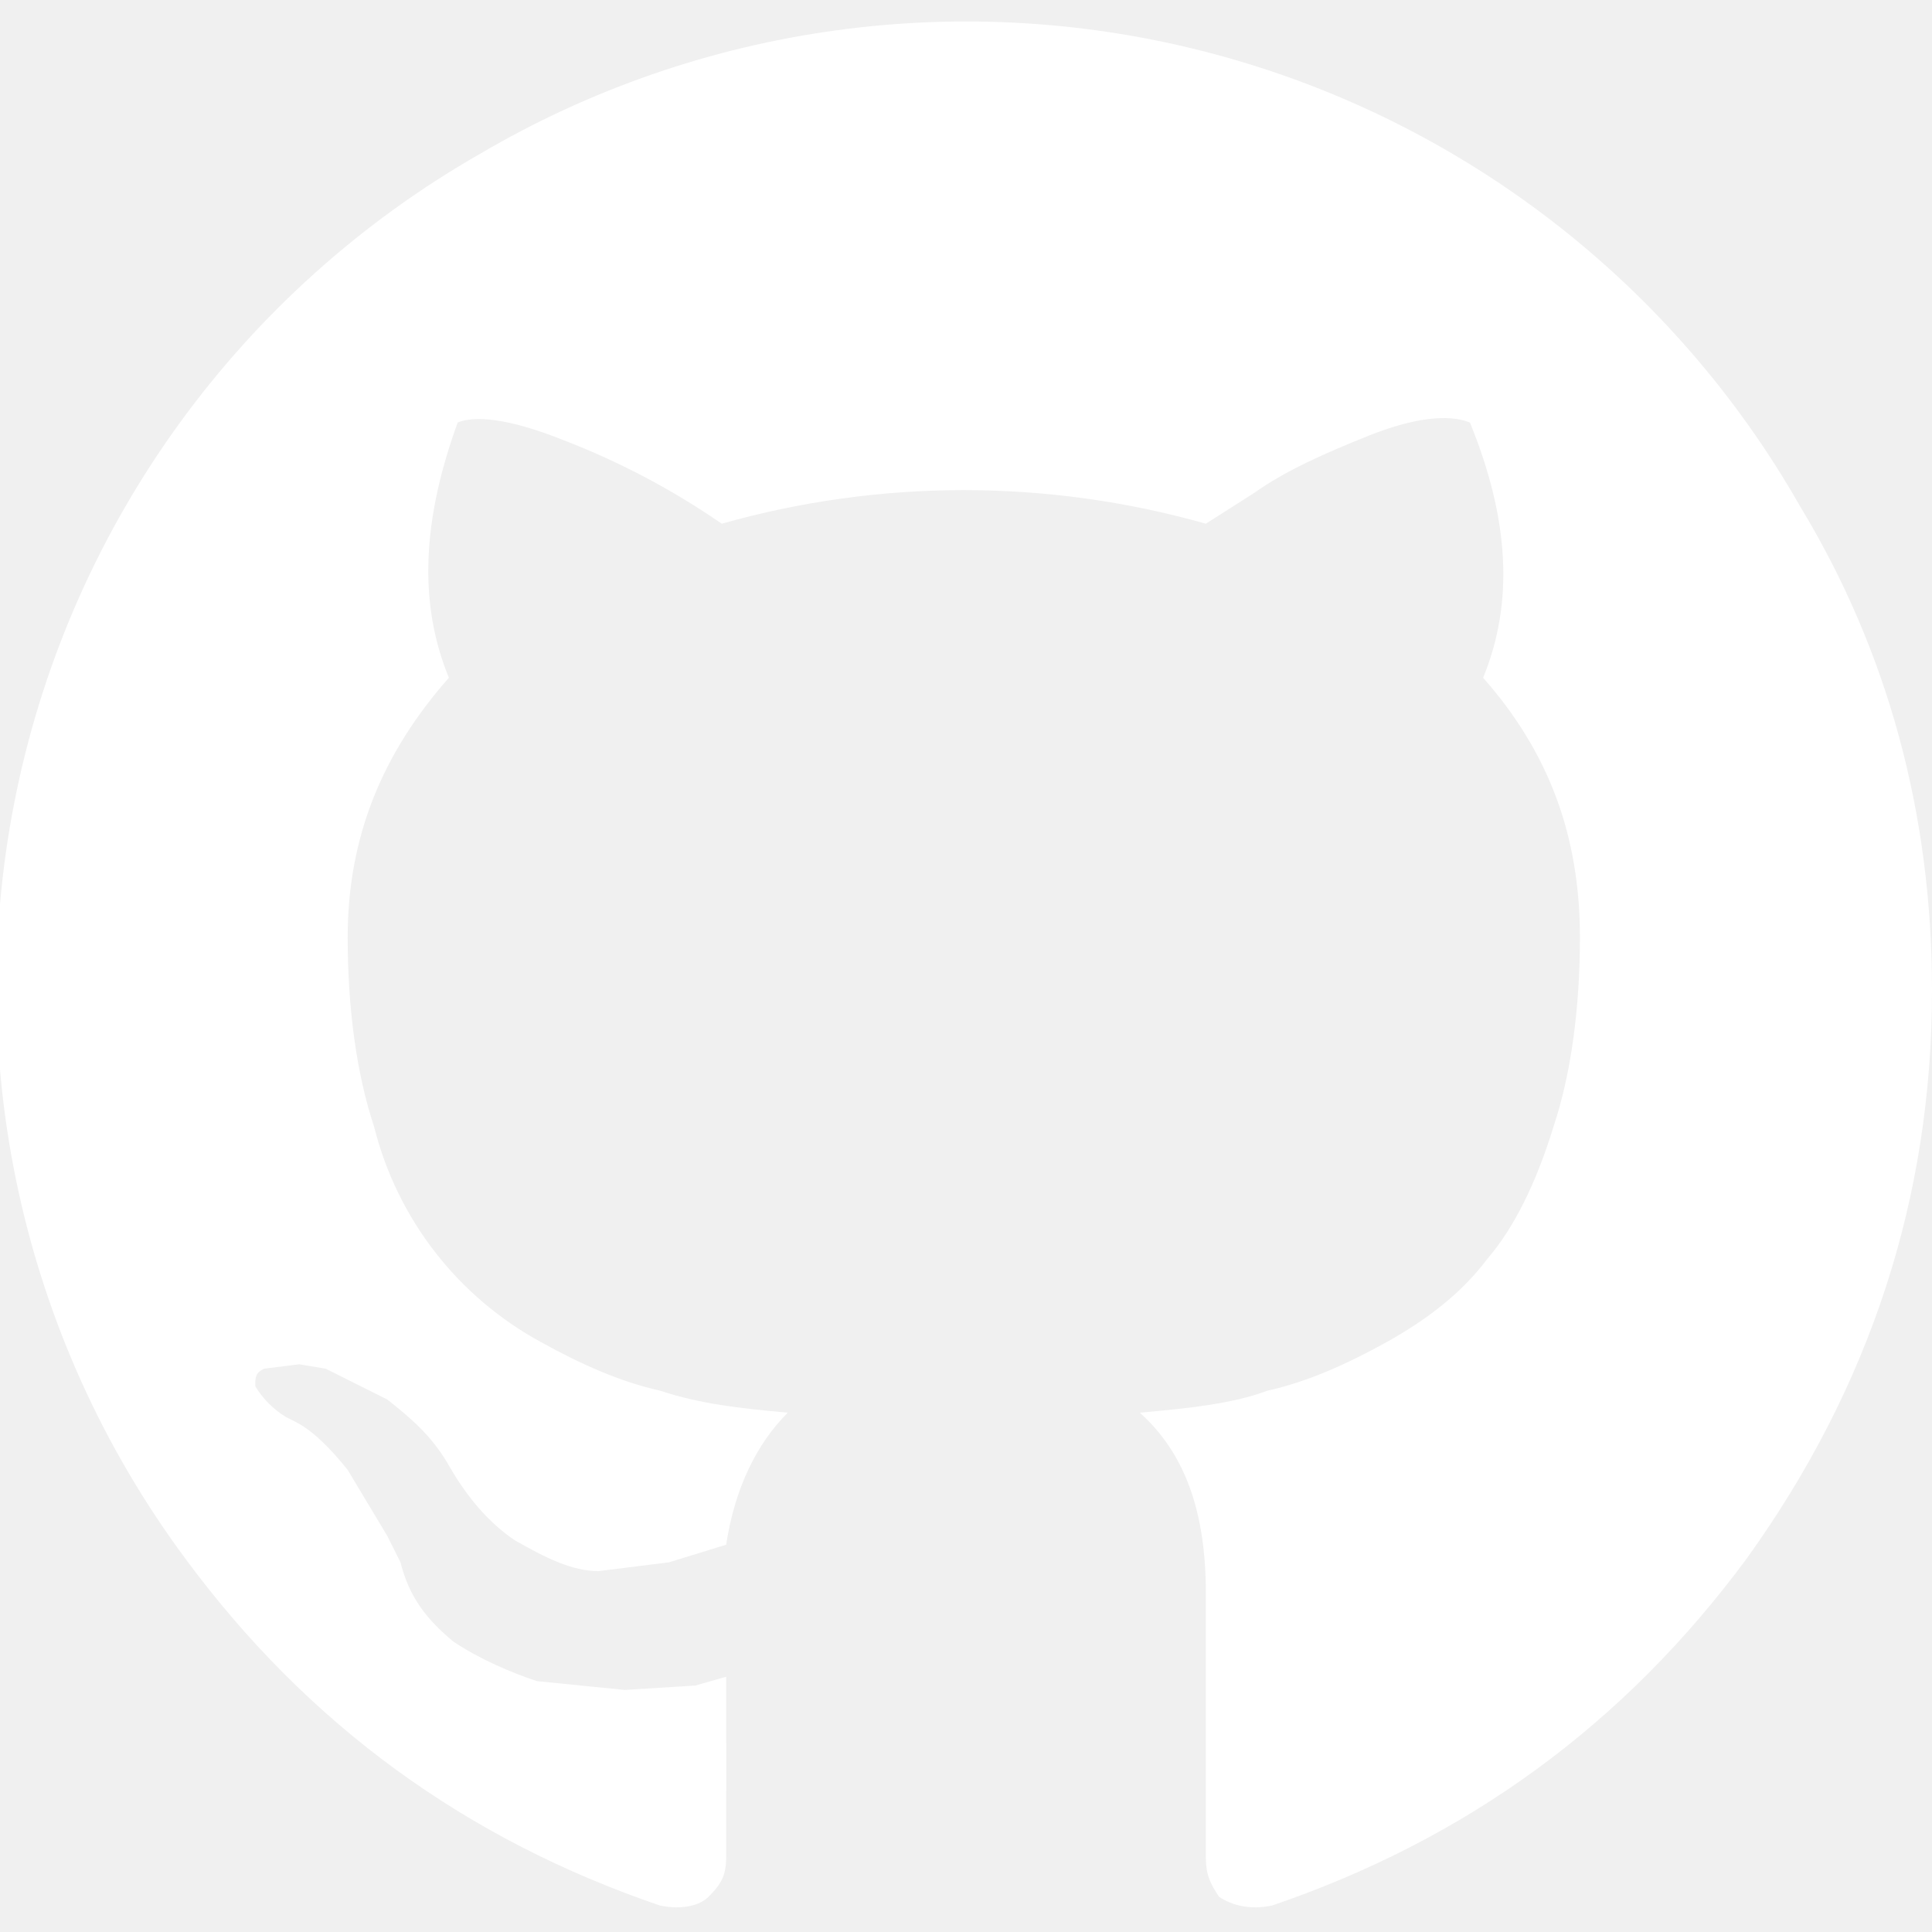
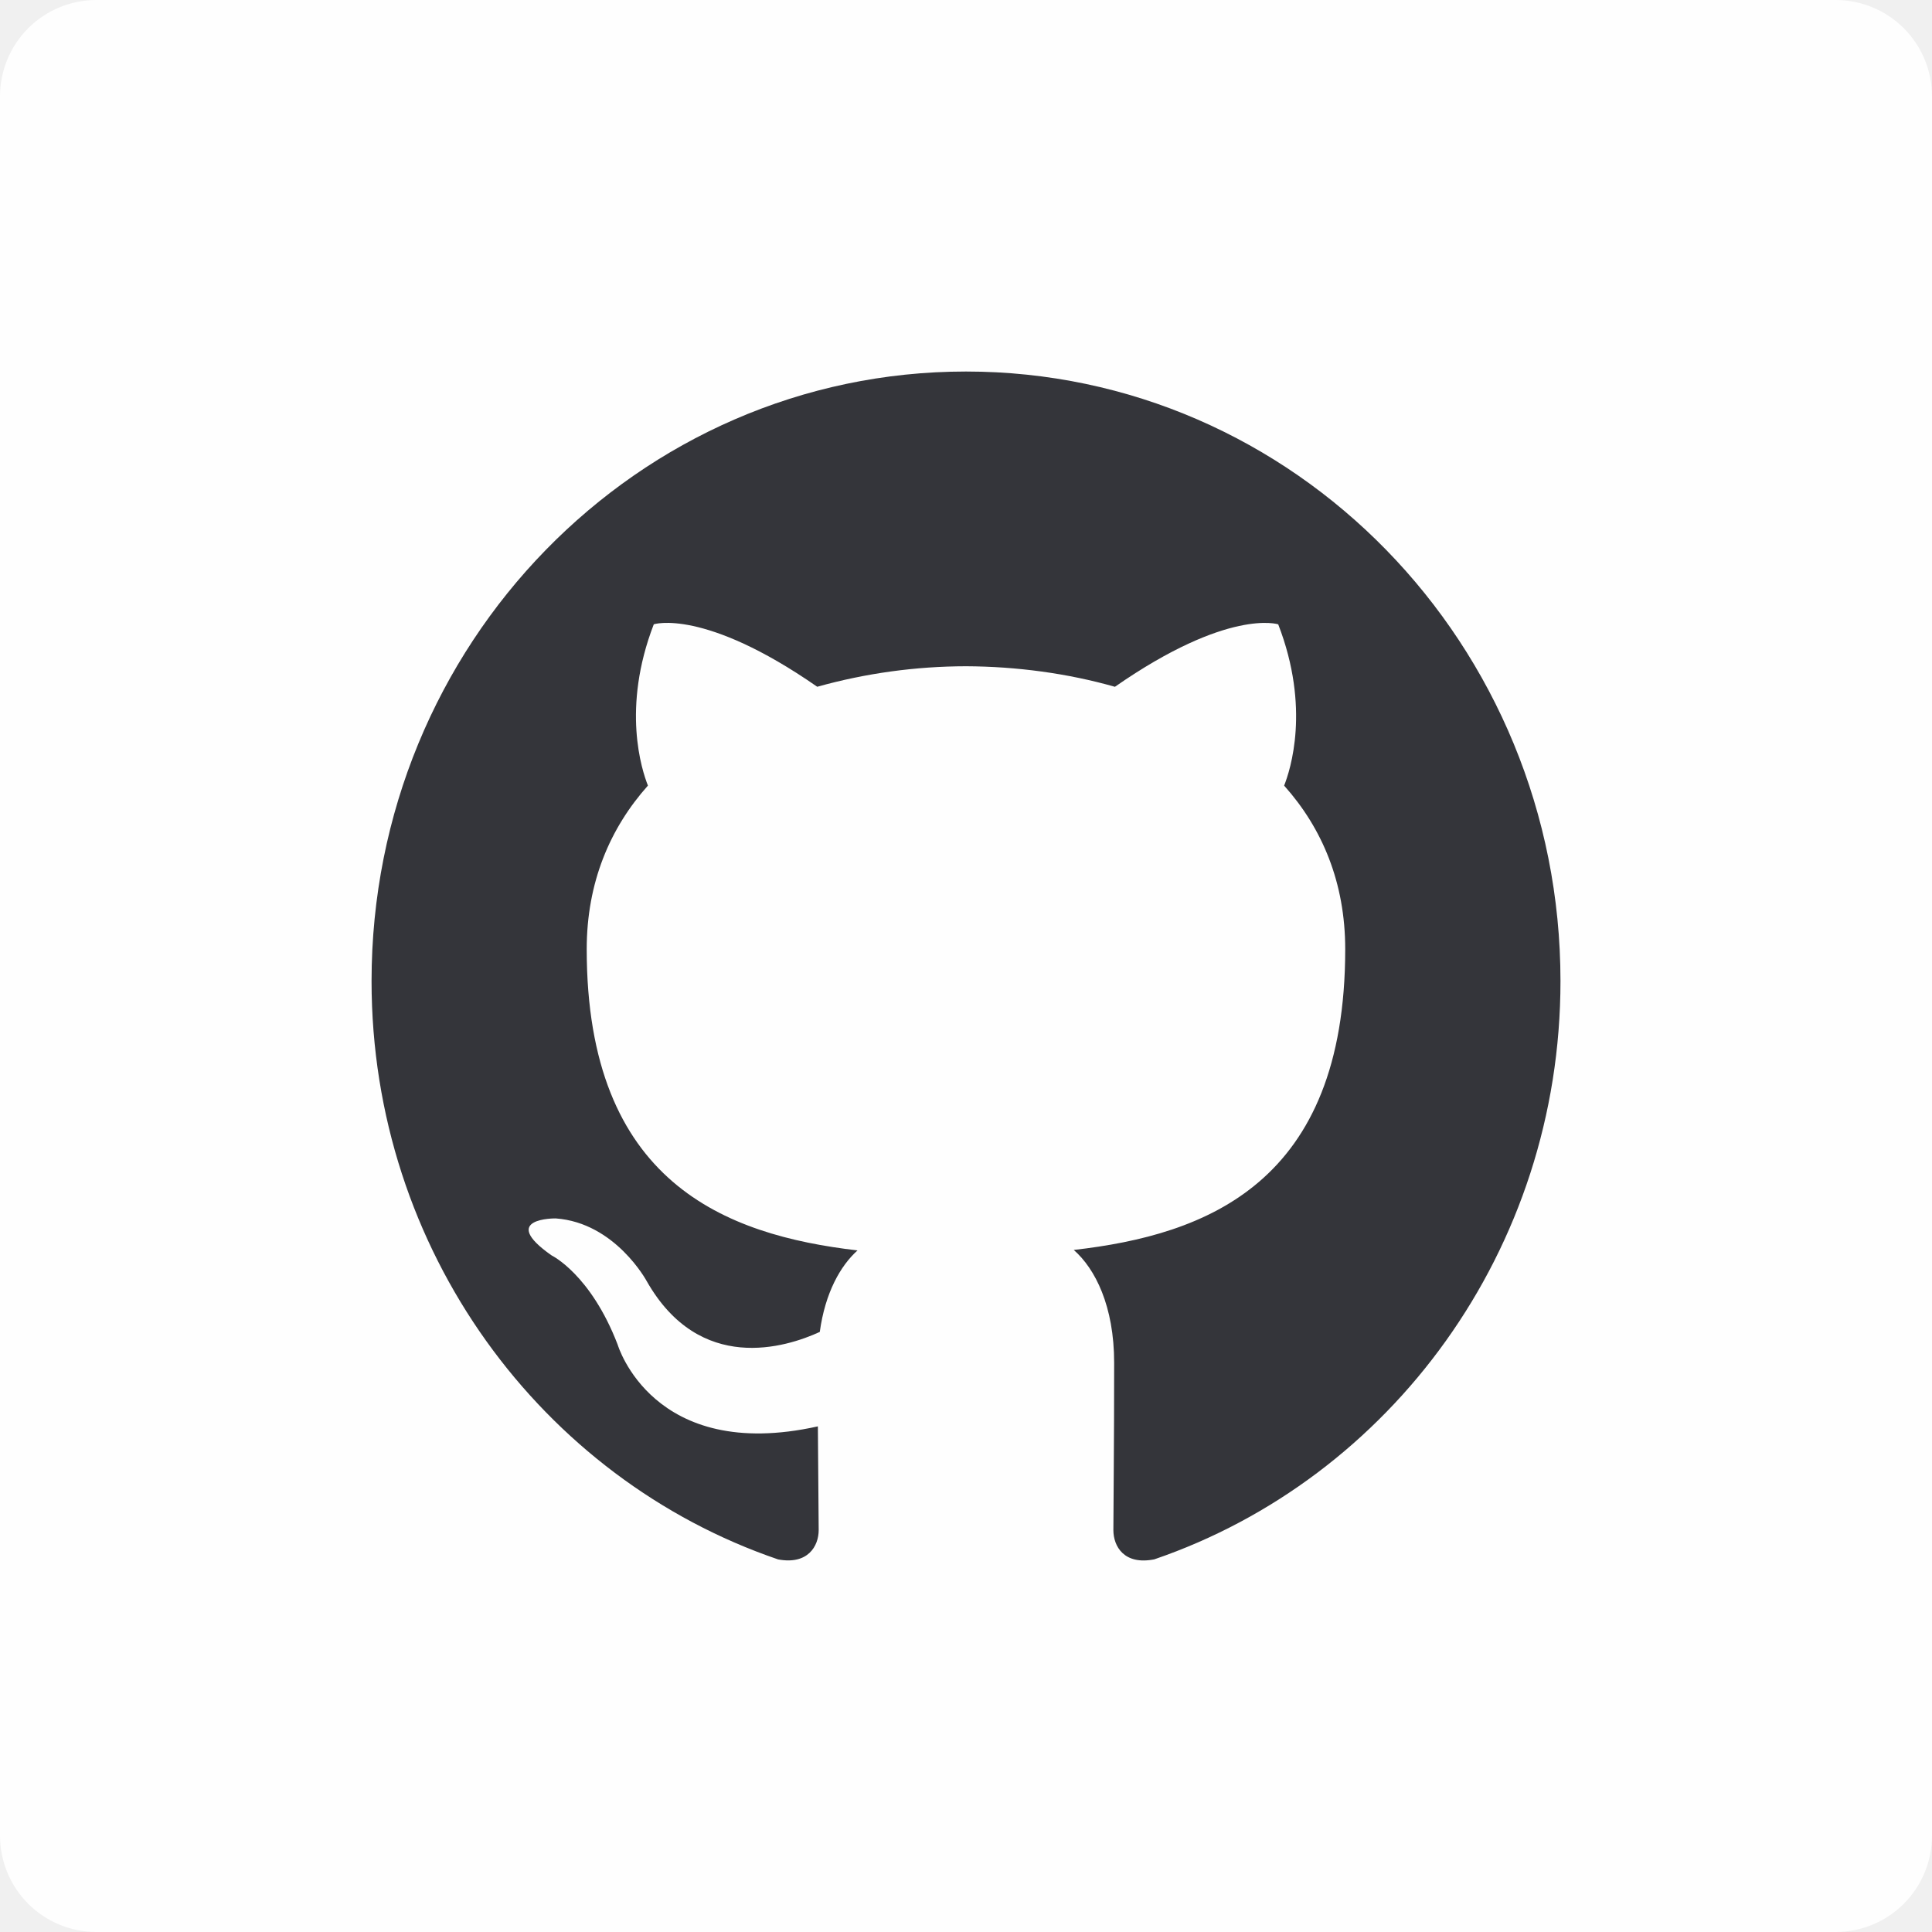
- <svg xmlns="http://www.w3.org/2000/svg" width="439" height="439" version="1">
-   <path fill="#FFFFFF" d="M409 115a218 218 0 0 0-300-80 218 218 0 0 0-67 319c28 38 64 64 108 79 5 1 9 0 11-2 3-3 4-5 4-9a6590 6590 0 0 0 0-41l-7 2-16 1-20-2c-6-2-13-5-19-9-6-5-10-10-12-18l-3-6-9-15c-4-5-8-9-12-11l-2-1a21 21 0 0 1-7-7c0-2 0-3 2-4l8-1 6 1 14 7c5 4 10 8 14 15s9 13 15 17c7 4 13 7 19 7l16-2 13-4c2-13 7-23 14-30-11-1-20-2-29-5-9-2-18-6-27-11a77 77 0 0 1-38-49c-4-12-6-27-6-43 0-23 8-42 23-59-7-17-6-36 2-58 5-2 14 0 24 4a172 172 0 0 1 36 19 202 202 0 0 1 110 0l11-7c7-5 16-9 26-13s18-5 23-3c9 22 10 41 3 58 15 17 22 36 22 59 0 16-2 31-6 43-4 13-9 23-15 30-6 8-14 14-23 19s-18 9-27 11c-8 3-18 4-29 5 10 9 15 22 15 41v60c0 4 1 6 3 9 3 2 7 3 12 2 44-15 80-41 108-79 28-39 42-82 42-129 0-40-10-77-30-110z" />
+ <svg xmlns="http://www.w3.org/2000/svg" width="60" height="60">
+   <g fill="none" fill-rule="evenodd">
+     <path fill="#fefefe" d="M2.996 0h54.008A2.993 2.993 0 0 1 60 2.996v54.008A2.993 2.993 0 0 1 57.004 60H2.996A2.993 2.993 0 0 1 0 57.004V2.996A2.993 2.993 0 0 1 2.996 0Z" />
+     <path fill="#34353a" d="M25.425 47.517c0-.45-.016-1.64-.025-3.22-5.135 1.143-6.218-2.538-6.218-2.538-.84-2.187-2.05-2.77-2.05-2.77-1.677-1.174.126-1.15.126-1.15 1.853.134 2.828 1.951 2.828 1.951 1.647 2.893 4.32 2.058 5.373 1.574.168-1.224.645-2.058 1.172-2.531-4.1-.478-8.41-2.102-8.41-9.356 0-2.066.72-3.756 1.901-5.08-.189-.478-.824-2.402.182-5.009 0 0 1.55-.509 5.076 1.94a17.275 17.275 0 0 1 4.623-.637c1.567.007 3.146.218 4.622.638 3.523-2.45 5.071-1.94 5.071-1.94 1.008 2.604.374 4.529.184 5.009 1.183 1.323 1.897 3.013 1.897 5.08 0 7.271-4.317 8.871-8.43 9.34.664.584 1.254 1.74 1.254 3.506 0 2.53-.024 4.572-.024 5.193 0 .507.333 1.095 1.27.91 7.33-2.508 12.615-9.599 12.615-17.959 0-10.455-8.267-18.93-18.463-18.93-10.194 0-18.46 8.475-18.46 18.93 0 8.363 5.29 15.458 12.626 17.961.923.173 1.26-.411 1.26-.912Z" />
+   </g>
</svg>
